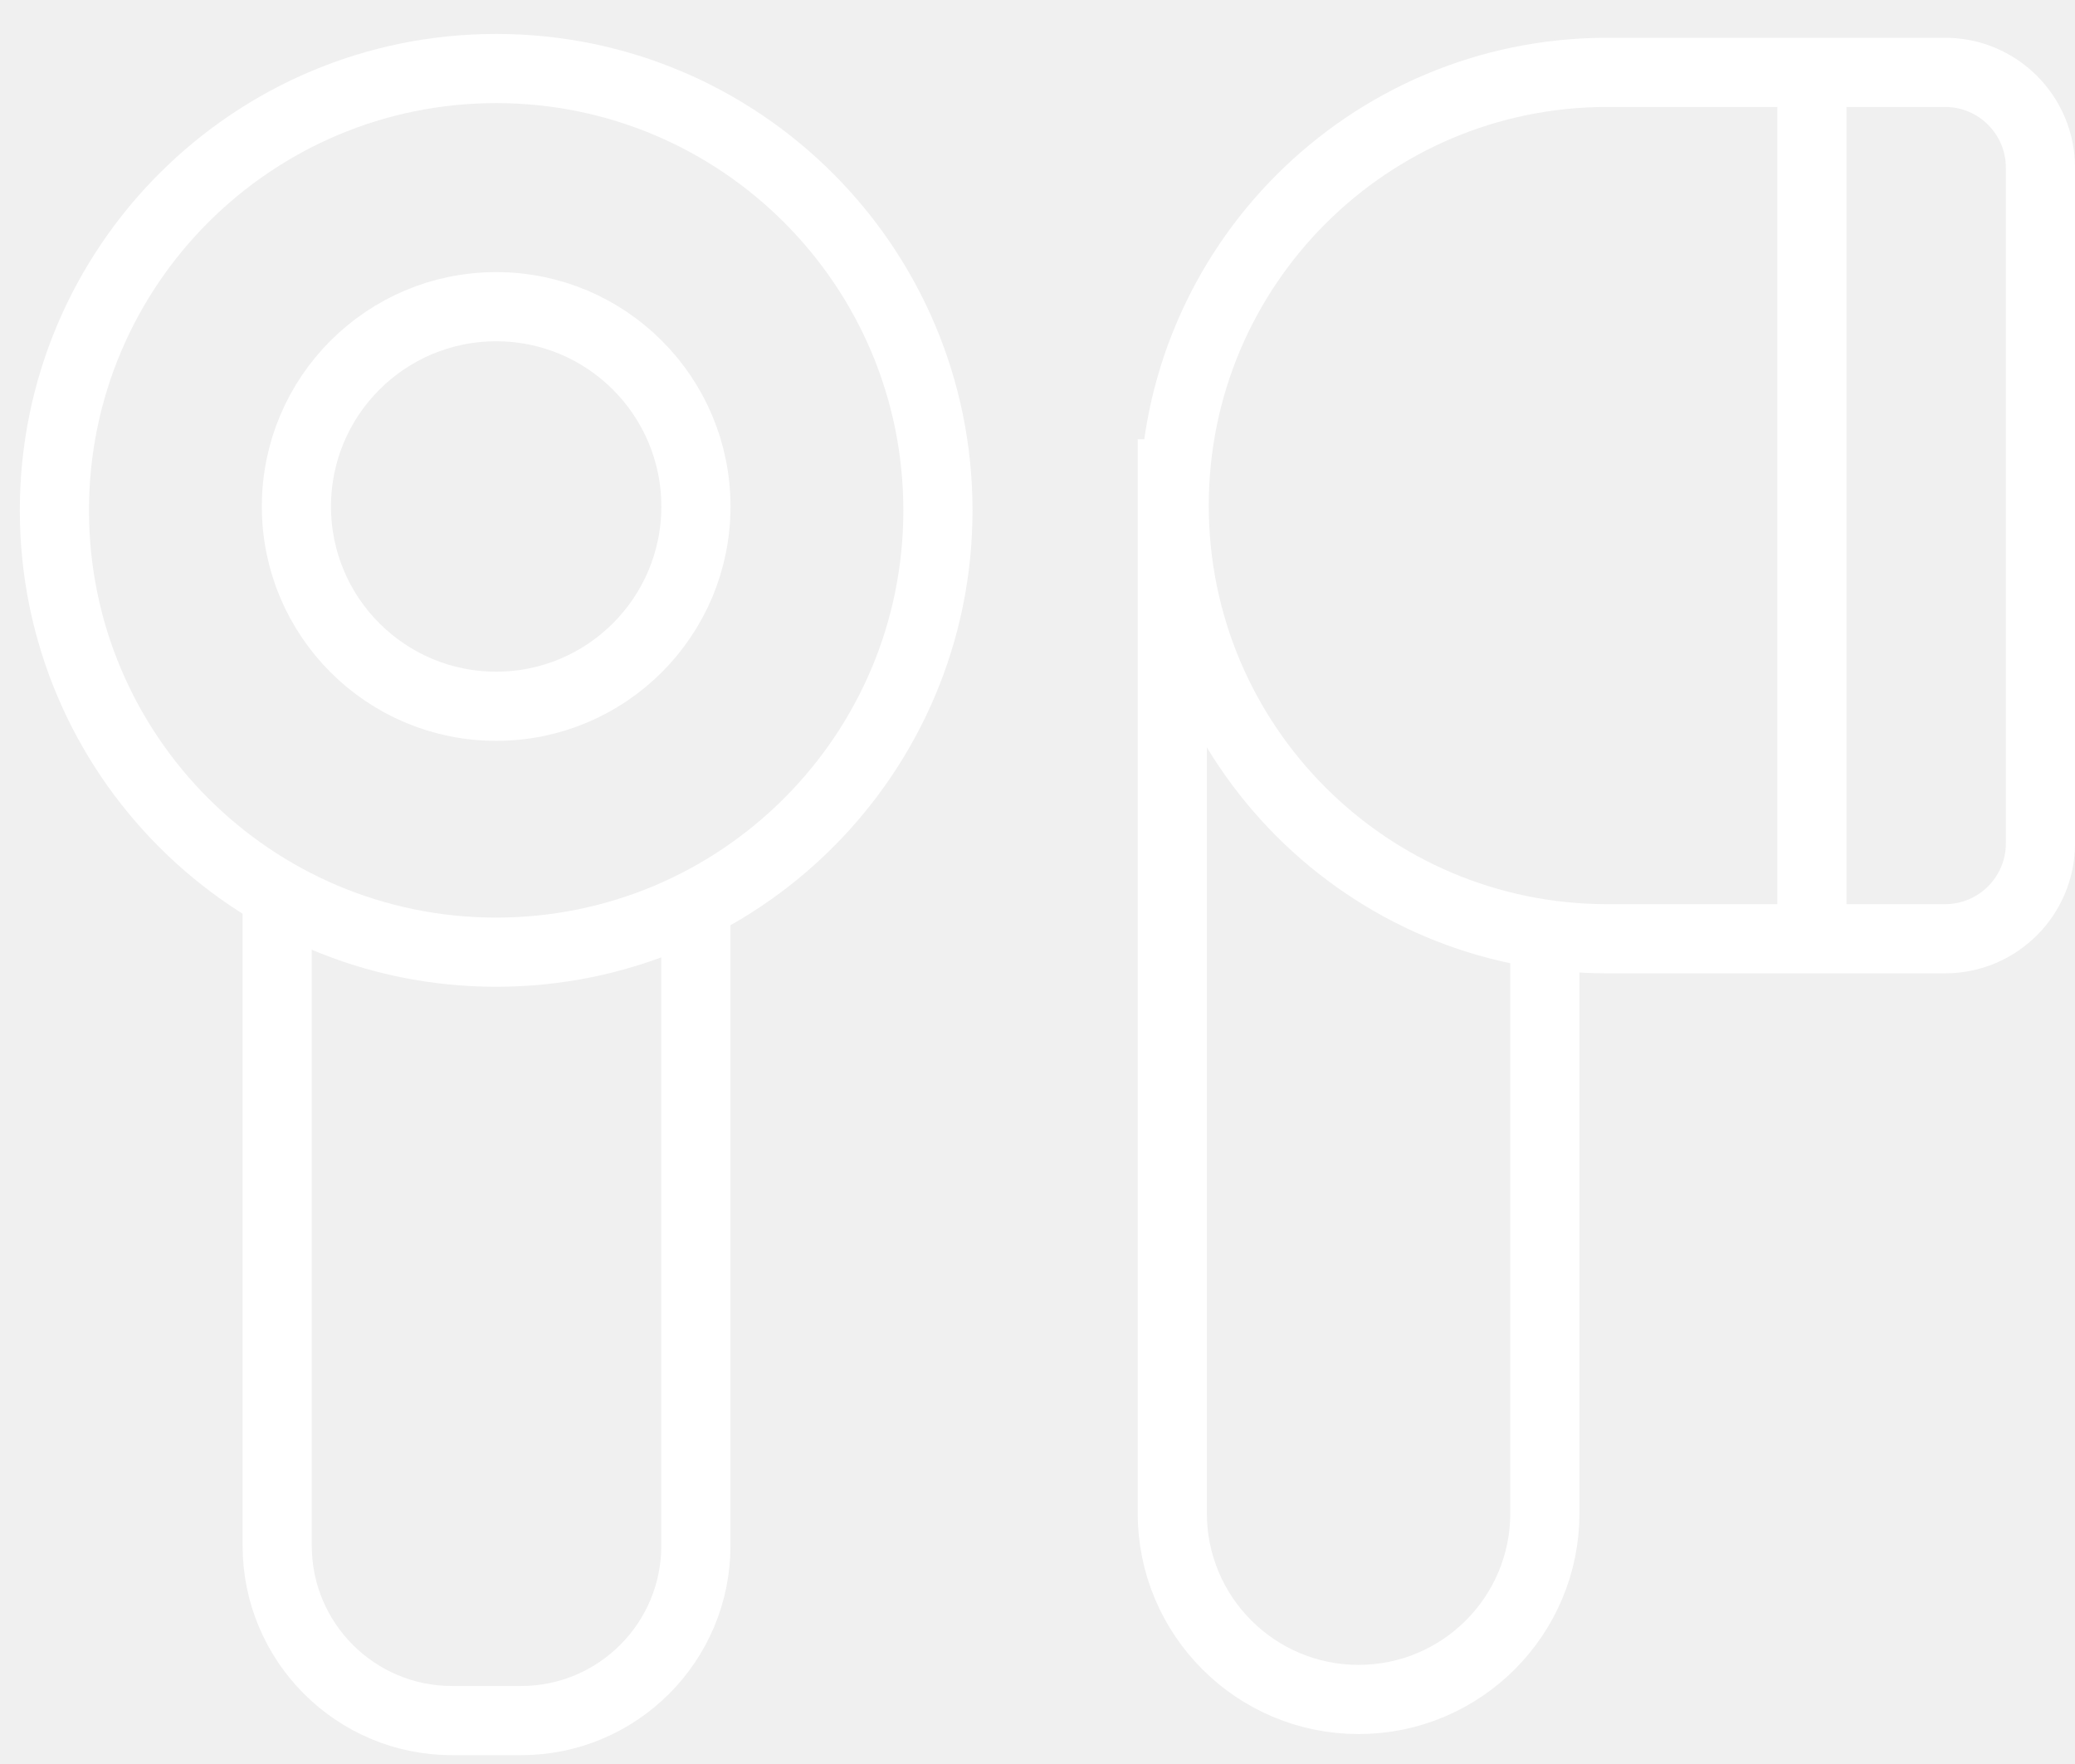
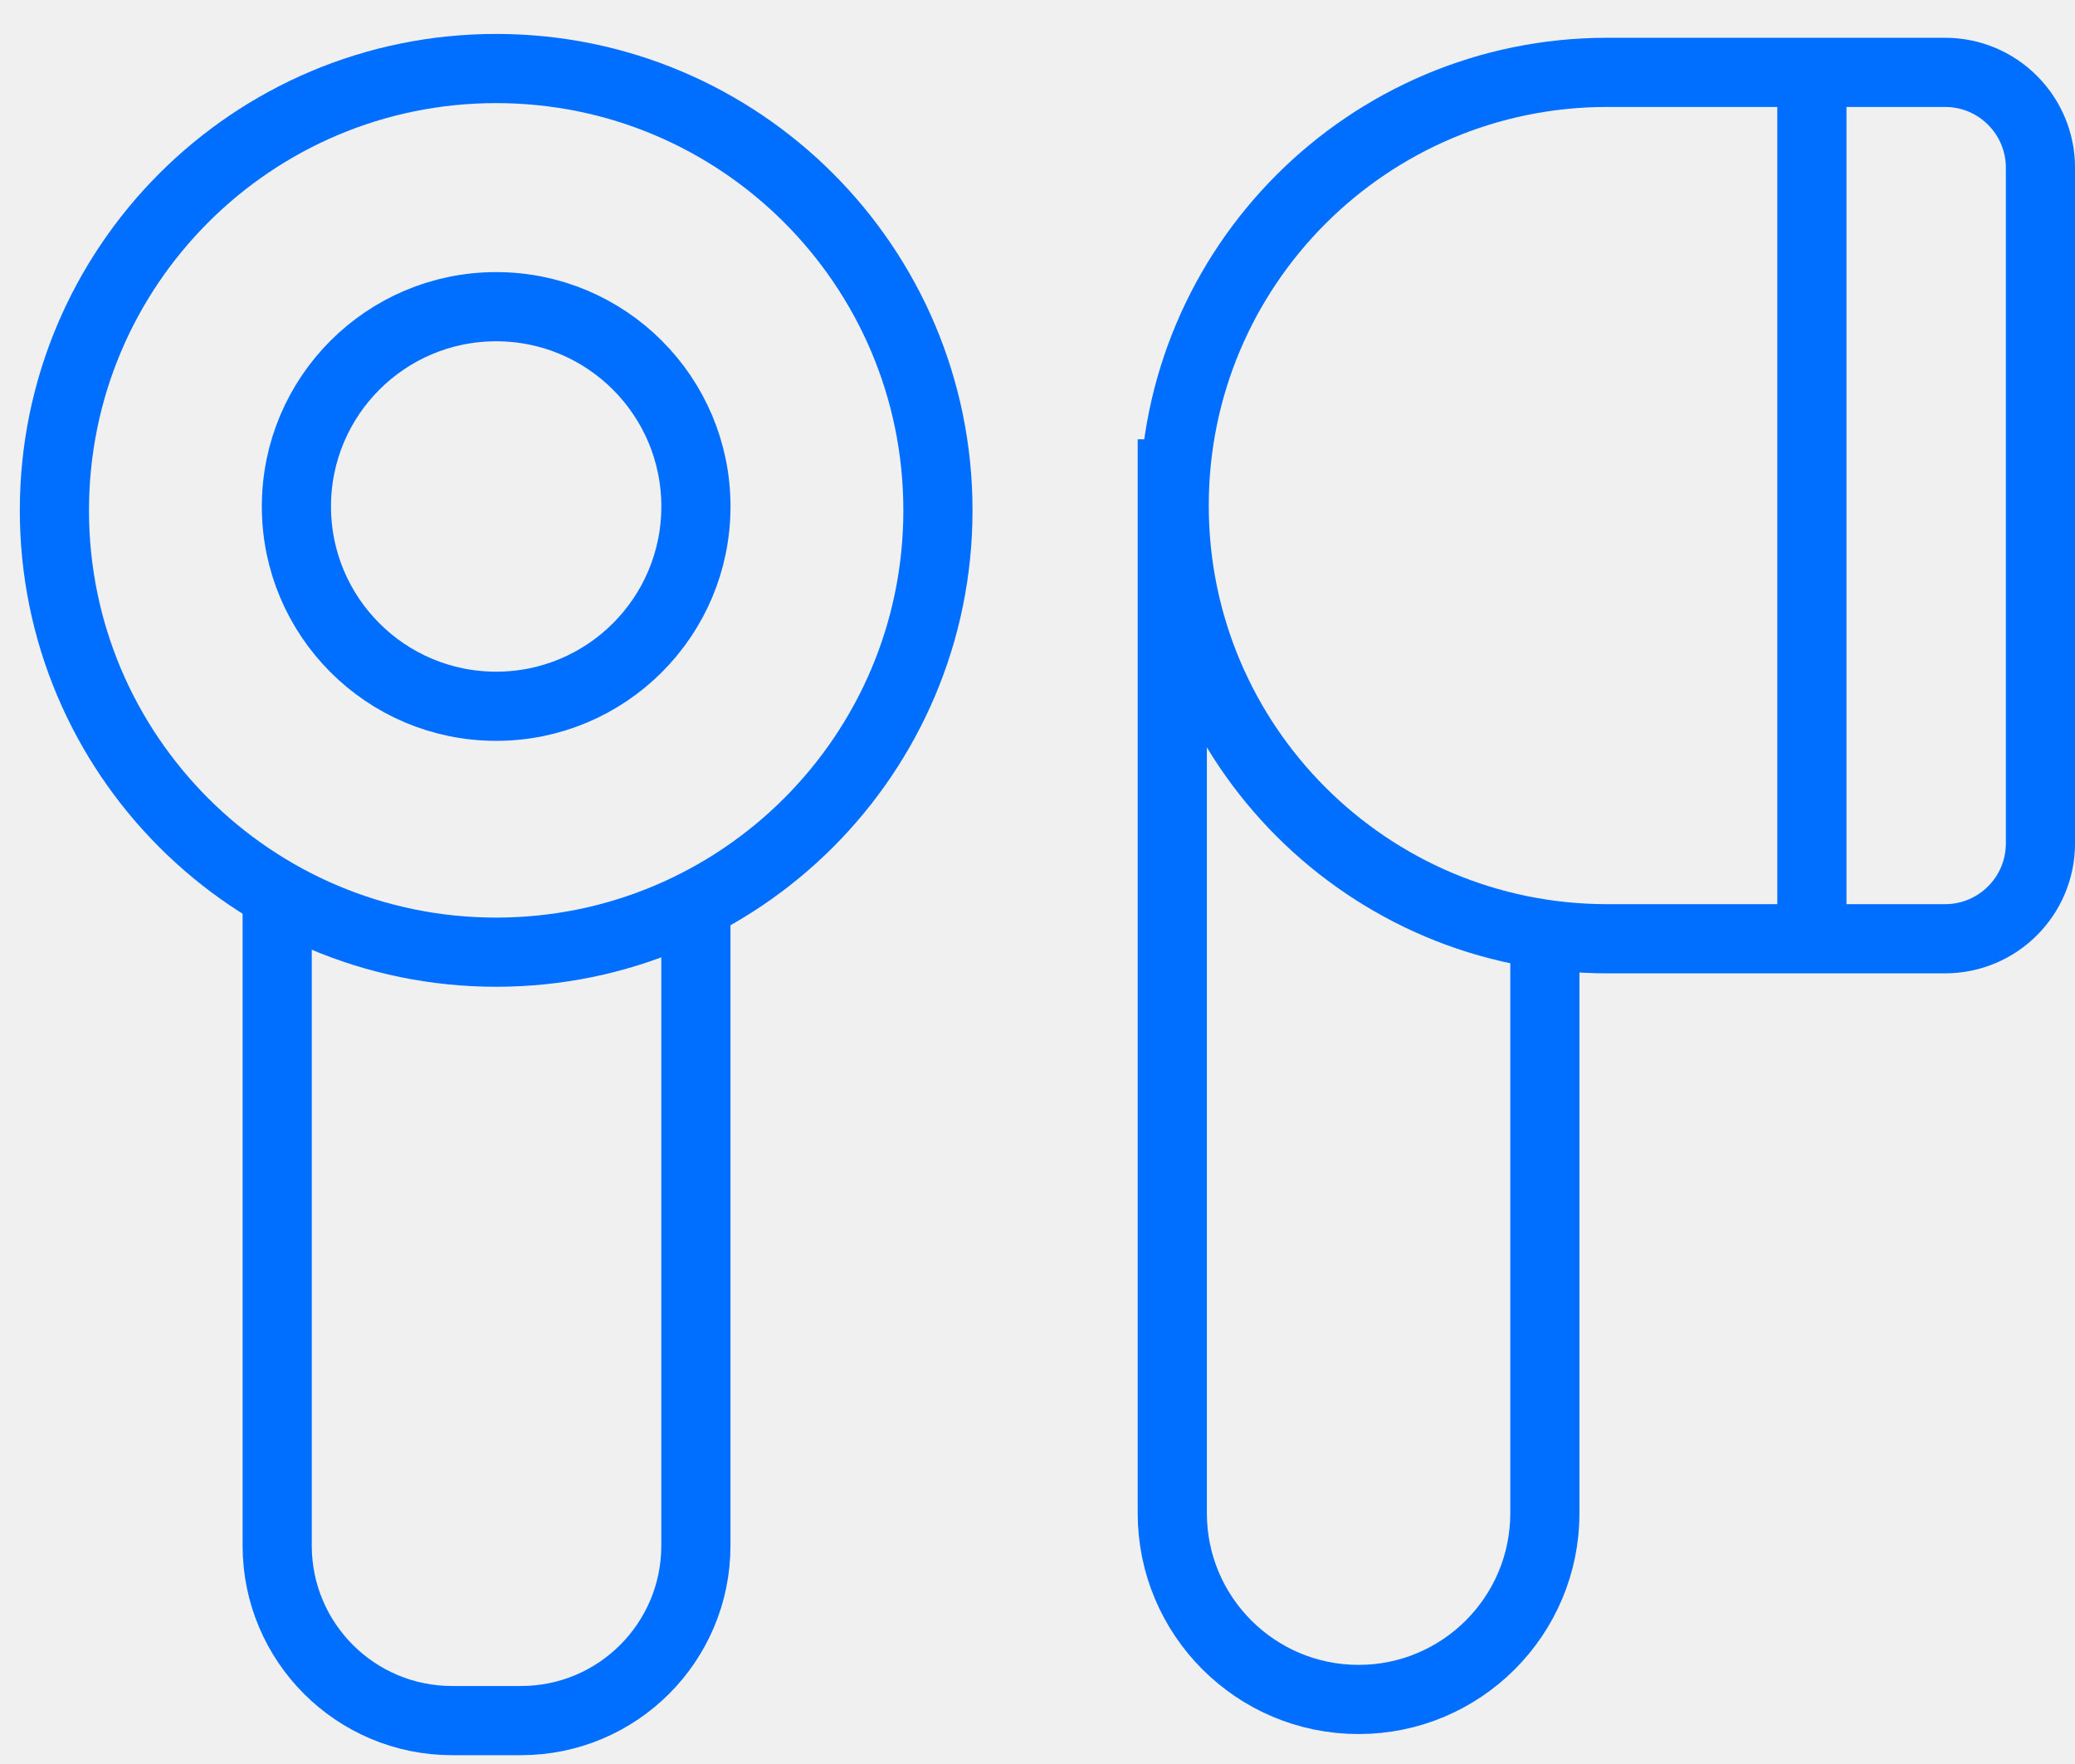
<svg xmlns="http://www.w3.org/2000/svg" width="60" height="51" viewBox="0 0 60 51" fill="none">
-   <circle cx="14.347" cy="14.643" r="5.776" stroke="white" stroke-width="2" />
-   <circle cx="14.347" cy="14.755" r="12.774" stroke="white" stroke-width="2" />
-   <path d="M8.015 25.529V44.687C8.015 47.48 10.279 49.745 13.072 49.745H15.065C17.858 49.745 20.122 47.48 20.122 44.687V25.529" stroke="white" stroke-width="2" />
-   <path d="M59.001 24.382V4.851C59.001 3.327 57.766 2.092 56.242 2.092H46.476C39.559 2.092 33.952 7.7 33.952 14.617C33.952 21.534 39.559 27.141 46.476 27.141H56.242C57.766 27.141 59.001 25.906 59.001 24.382Z" stroke="white" stroke-width="2" />
-   <path d="M52.392 2.204V27.308" stroke="white" stroke-width="2" />
-   <path d="M33.897 12.7V43.747C33.897 46.722 36.309 49.134 39.284 49.134V49.134C42.259 49.134 44.671 46.722 44.671 43.747V27.029" stroke="white" stroke-width="2" />
+   <circle cx="14.347" cy="14.643" r="5.776" stroke="#006FFF" stroke-width="2" />
+   <circle cx="14.347" cy="14.755" r="12.774" stroke="#006FFF" stroke-width="2" />
+   <path d="M8.015 25.529V44.687C8.015 47.48 10.279 49.745 13.072 49.745H15.065C17.858 49.745 20.122 47.48 20.122 44.687V25.529" stroke="#006FFF" stroke-width="2" />
+   <path d="M59.001 24.382V4.851C59.001 3.327 57.766 2.092 56.242 2.092H46.476C39.559 2.092 33.952 7.7 33.952 14.617C33.952 21.534 39.559 27.141 46.476 27.141H56.242C57.766 27.141 59.001 25.906 59.001 24.382Z" stroke="#006FFF" stroke-width="2" />
+   <path d="M52.392 2.204V27.308" stroke="#006FFF" stroke-width="2" />
+   <path d="M33.897 12.7V43.747C33.897 46.722 36.309 49.134 39.284 49.134V49.134C42.259 49.134 44.671 46.722 44.671 43.747V27.029" stroke="#006FFF" stroke-width="2" />
</svg>
